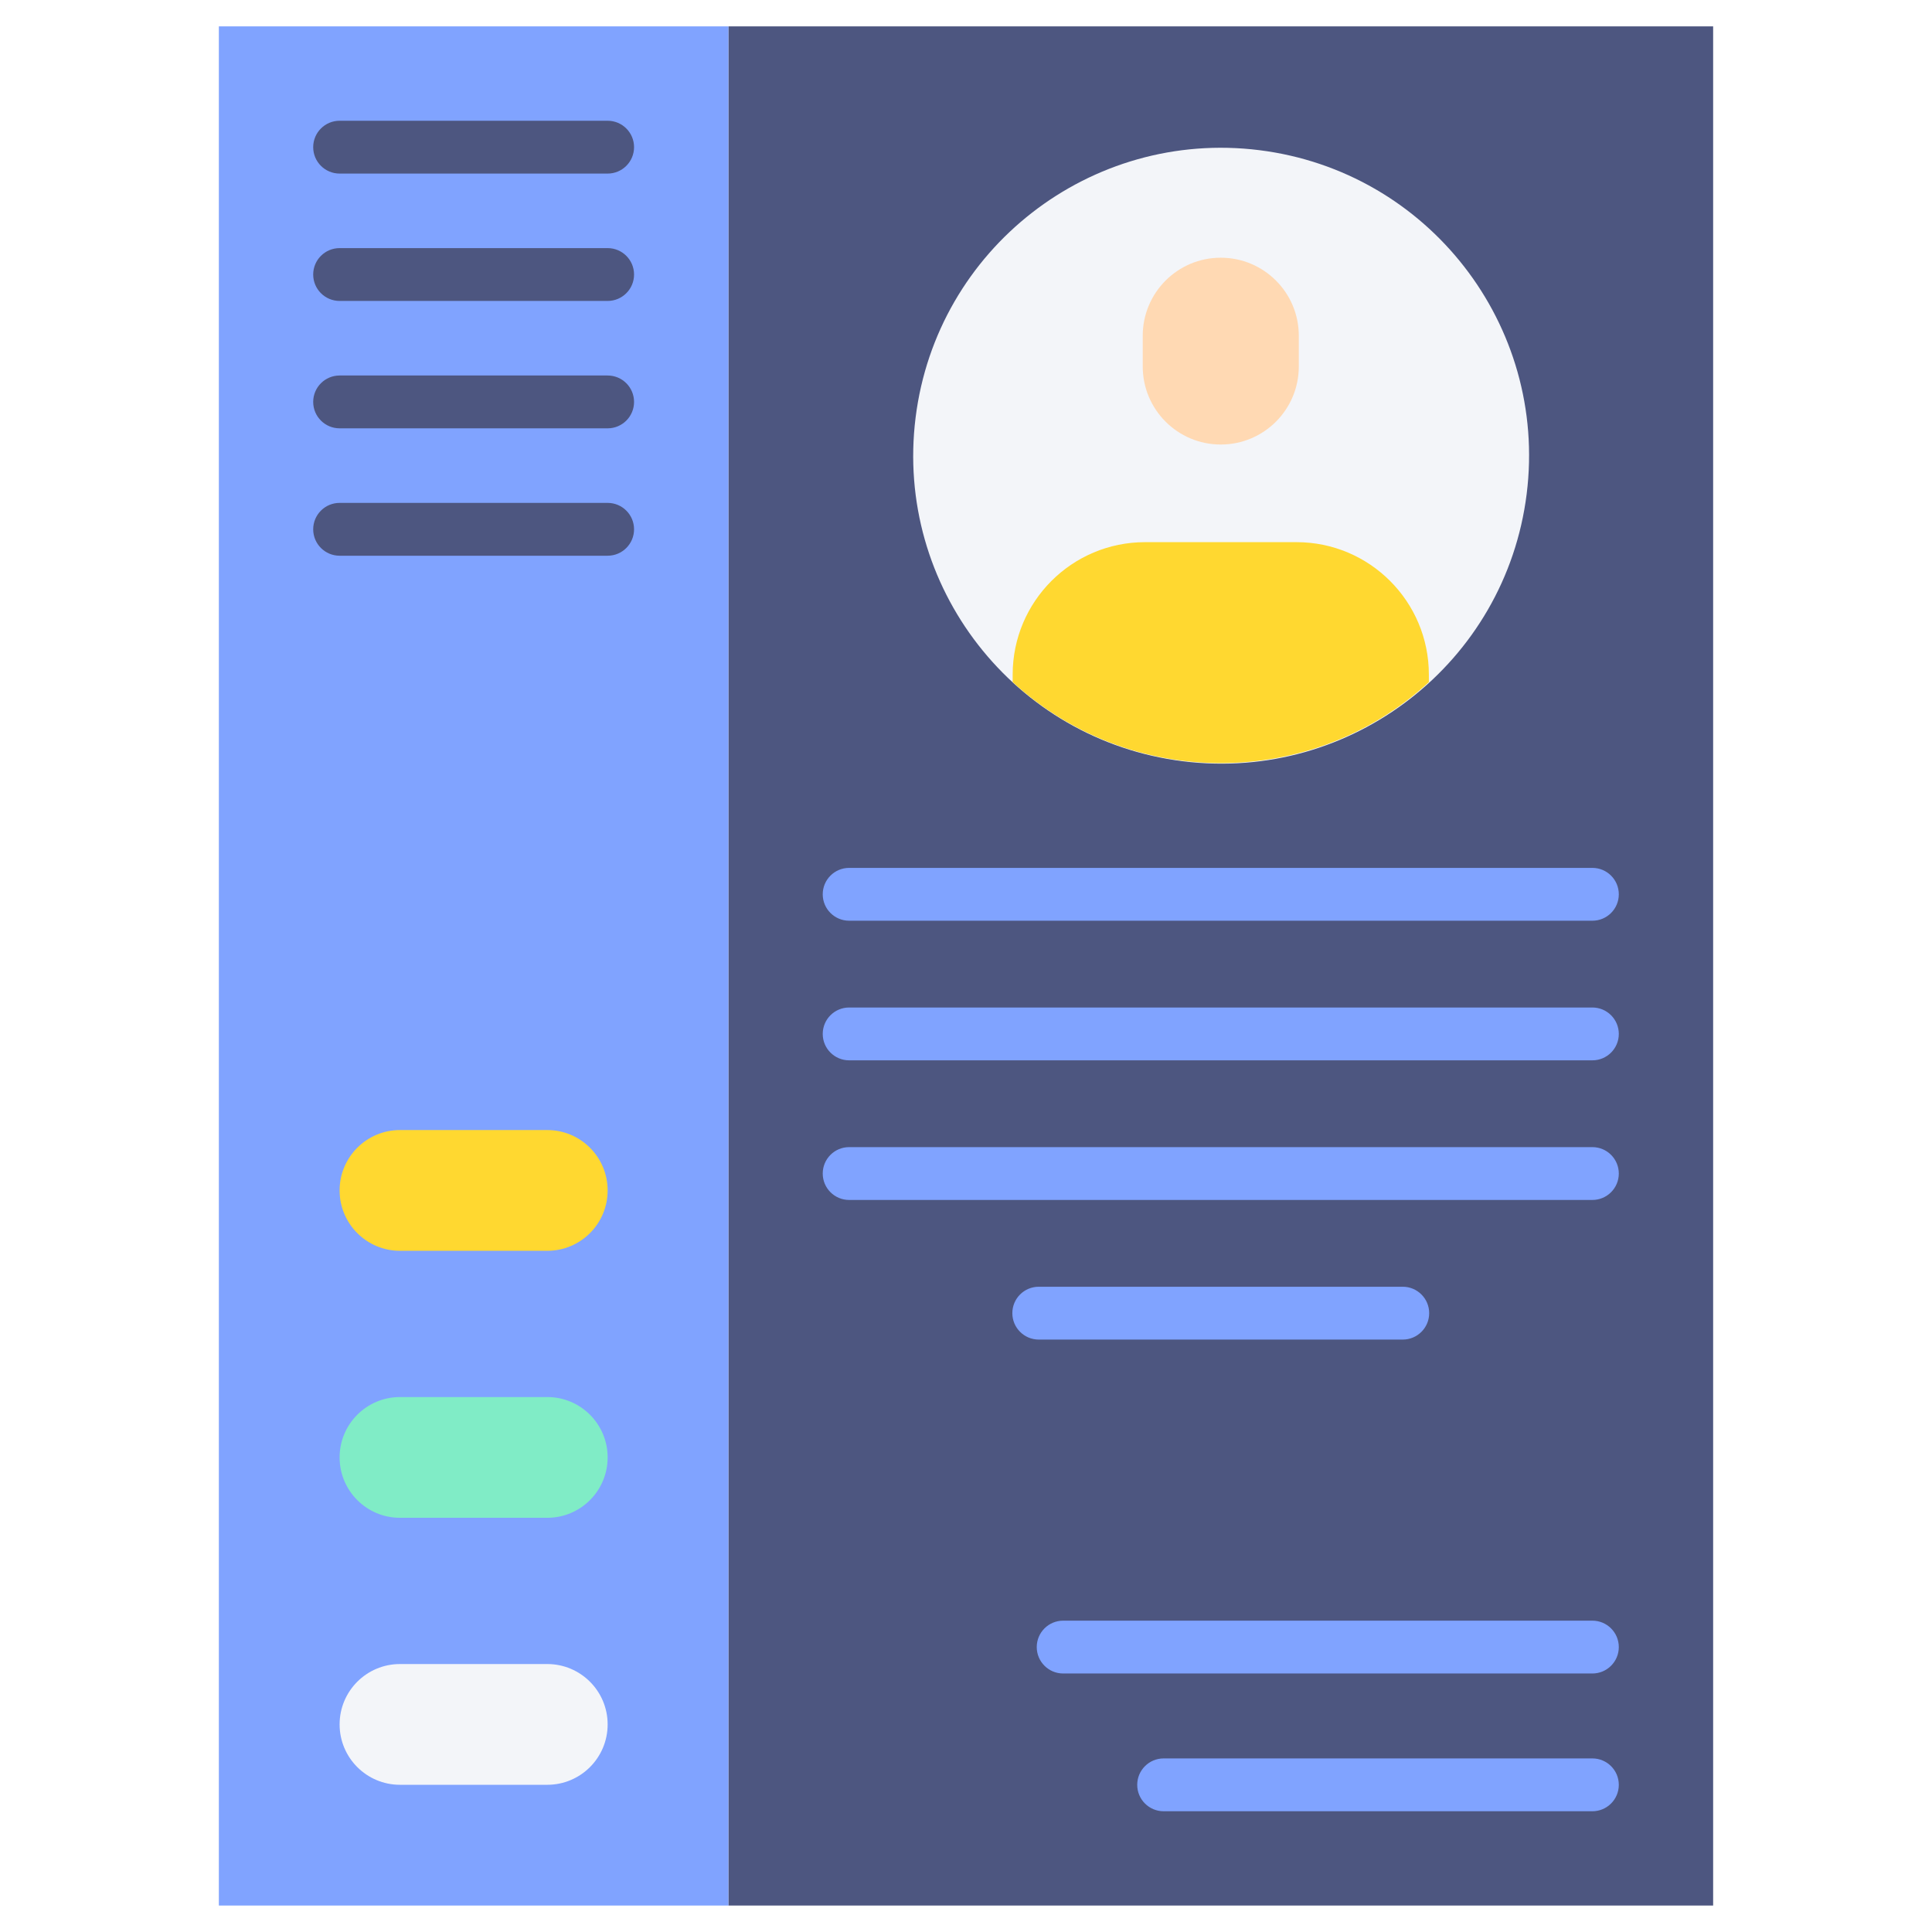
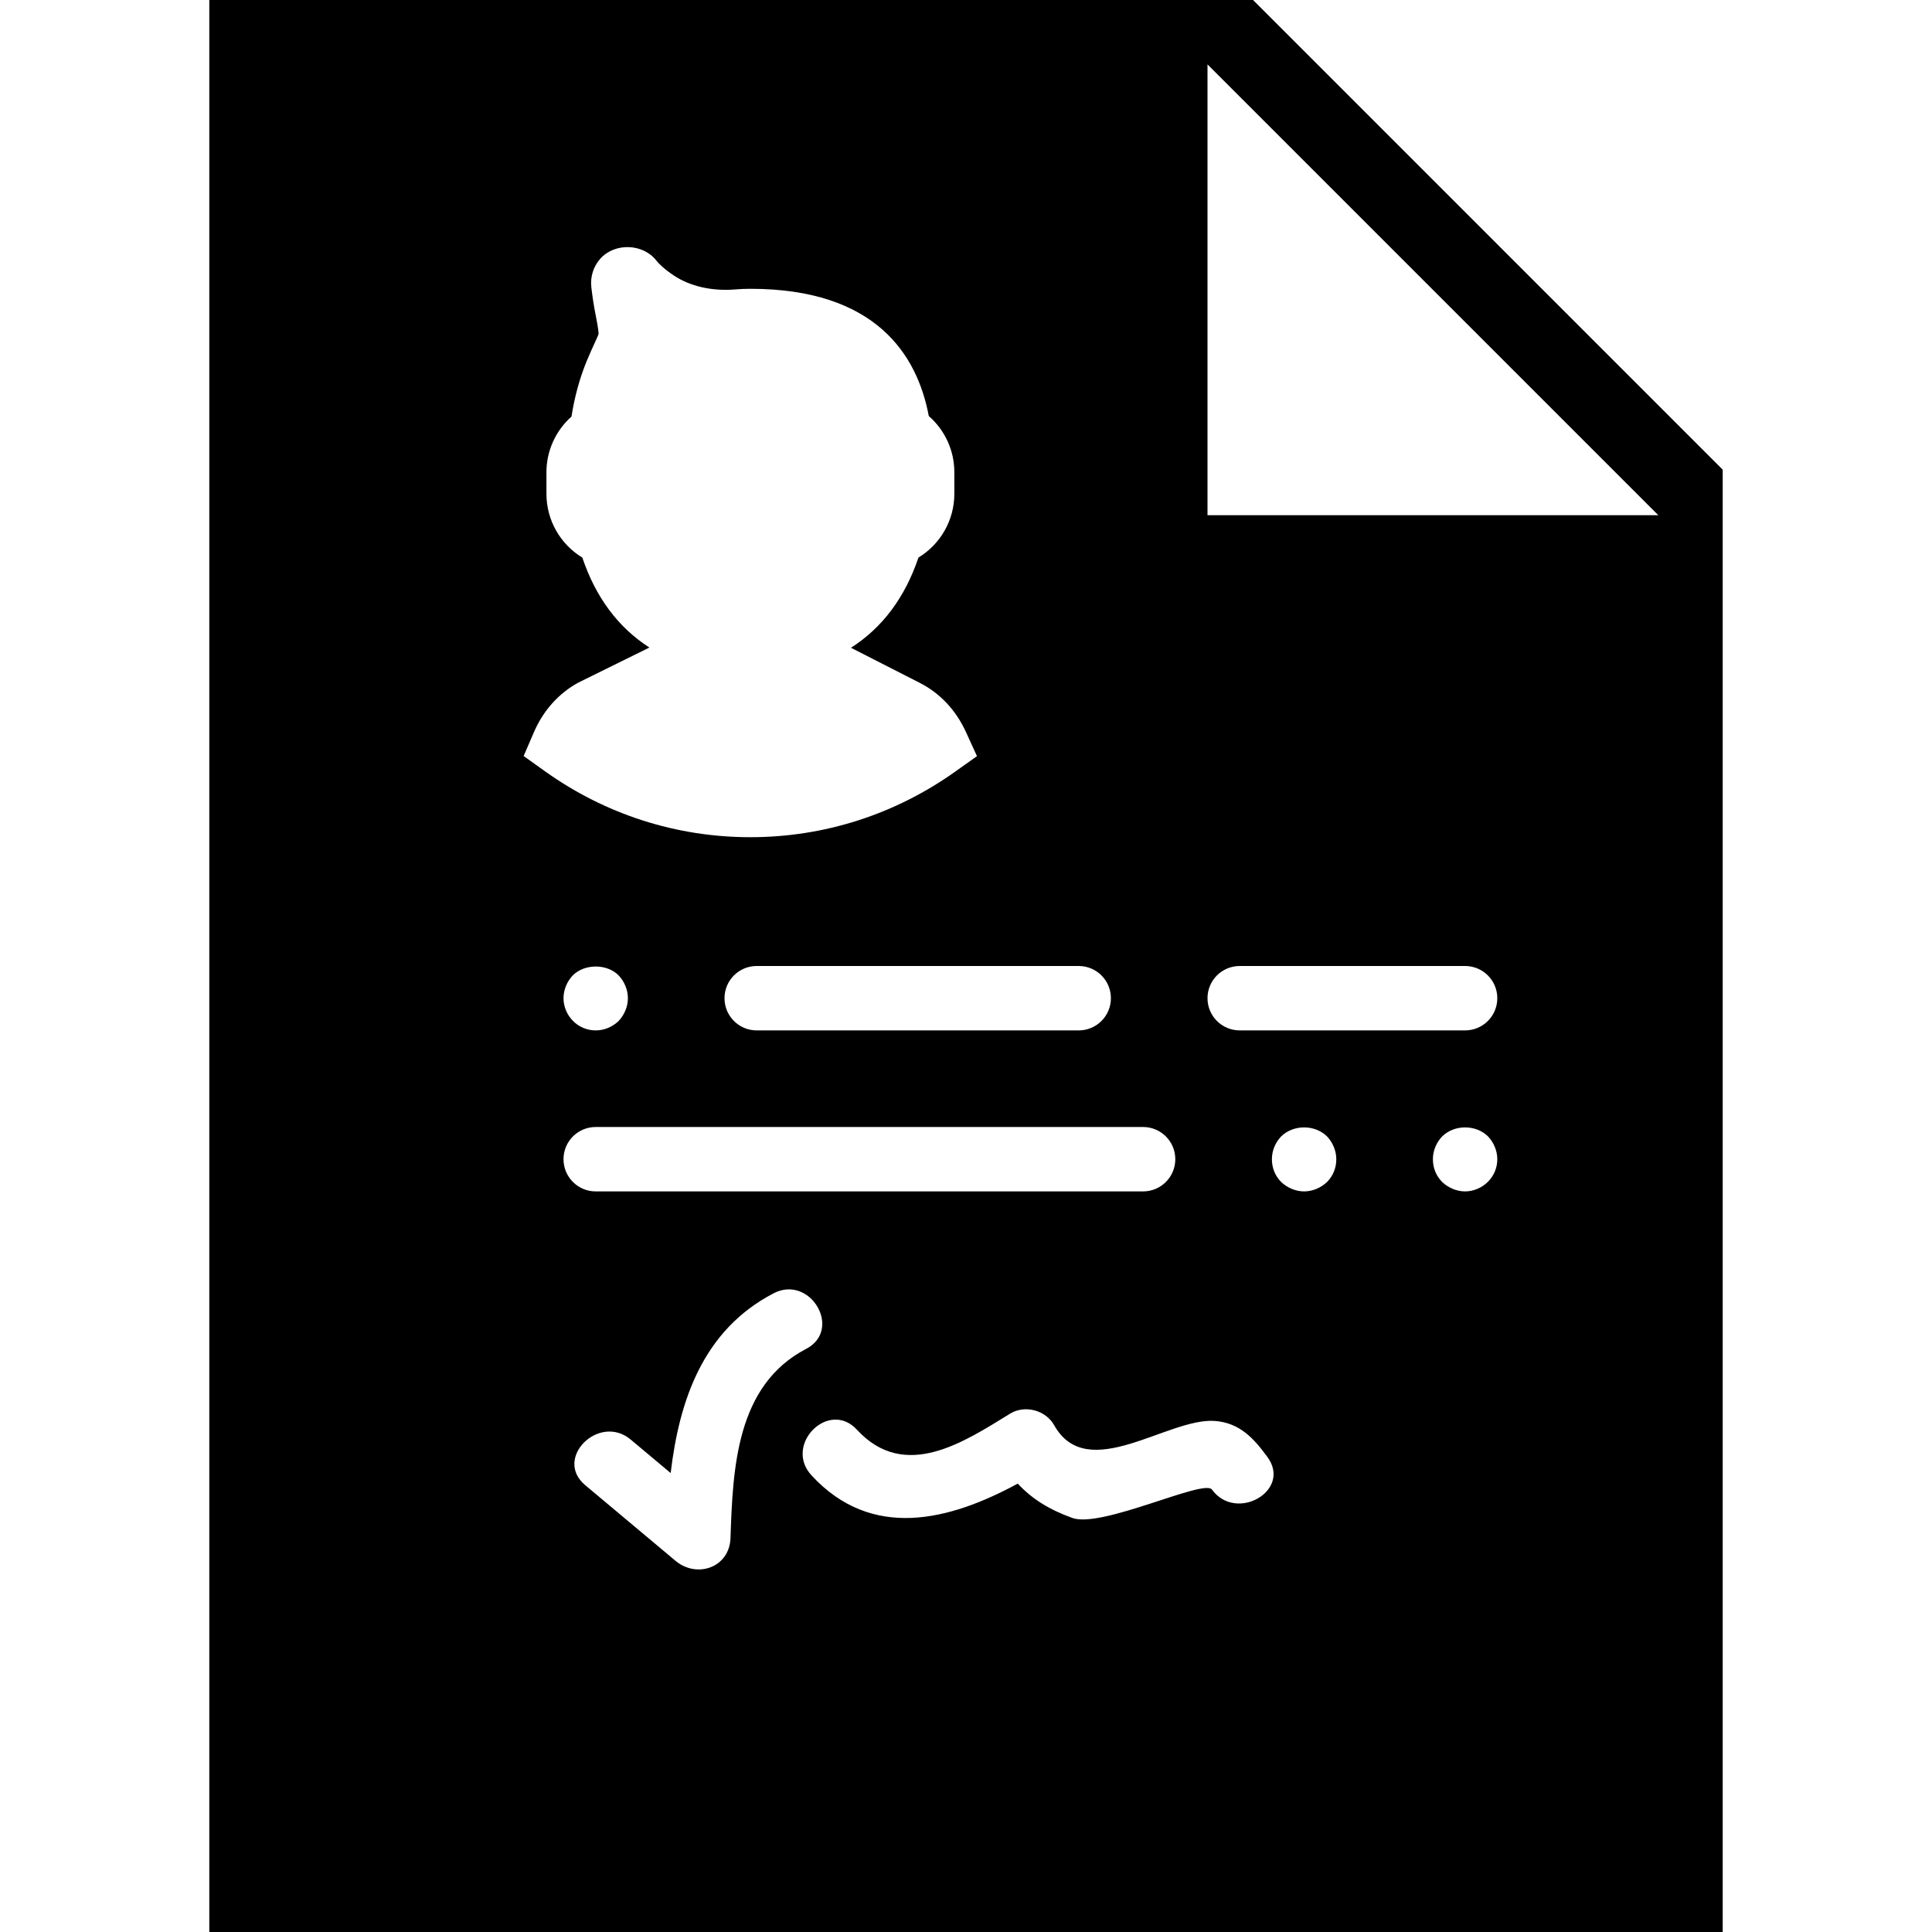
- <svg xmlns="http://www.w3.org/2000/svg" height="512" viewBox="0 0 128 128" width="512">
+ <svg xmlns="http://www.w3.org/2000/svg" version="1.1" id="Capa_1" x="0px" y="0px" viewBox="0 0 60 60" style="enable-background:new 0 0 60 60;" xml:space="preserve">
+   <path d="M38.914,0H6.5v60h47V14.586L38.914,0z M34.5,31c0,0.553-0.448,1-1,1h-10c-0.552,0-1-0.447-1-1s0.448-1,1-1h10  C34.052,30,34.5,30.447,34.5,31z M16.262,23.479l0.32-0.741c0.291-0.674,0.769-1.207,1.382-1.541l2.204-1.087  c-0.969-0.622-1.667-1.558-2.083-2.793c-0.684-0.417-1.115-1.158-1.115-1.984v-0.667c0-0.668,0.289-1.293,0.778-1.73  c0.096-0.613,0.254-1.189,0.471-1.719c0.102-0.247,0.188-0.432,0.257-0.582c0.046-0.1,0.104-0.224,0.112-0.259  c0.003-0.032-0.002-0.153-0.086-0.573c-0.065-0.327-0.108-0.627-0.138-0.884c-0.037-0.322,0.065-0.645,0.279-0.885  c0.448-0.5,1.321-0.477,1.739,0.056c0.076,0.097,0.231,0.255,0.534,0.459c0.512,0.346,1.208,0.502,1.937,0.438  c0.147-0.012,0.297-0.018,0.451-0.018c3.896,0,5.183,2.053,5.54,3.951c0.5,0.438,0.794,1.068,0.794,1.745v0.667  c0,0.826-0.431,1.567-1.115,1.984c-0.418,1.24-1.12,2.178-2.095,2.801l2.122,1.083c0.632,0.317,1.135,0.848,1.447,1.531l0.344,0.752  l-0.674,0.479C27.792,25.296,25.592,26,23.302,26c-2.298,0-4.505-0.709-6.384-2.052L16.262,23.479z M19.5,31  c0,0.26-0.11,0.52-0.29,0.71C19.02,31.89,18.77,32,18.5,32s-0.53-0.11-0.71-0.3c-0.18-0.181-0.29-0.44-0.29-0.7  c0-0.261,0.11-0.521,0.29-0.71c0.36-0.36,1.05-0.37,1.42,0C19.39,30.479,19.5,30.739,19.5,31z M17.5,36c0-0.553,0.448-1,1-1h17  c0.552,0,1,0.447,1,1s-0.448,1-1,1h-17C17.948,37,17.5,36.553,17.5,36z M22.686,47.766c-0.031,0.918-1.045,1.262-1.707,0.707  c-0.935-0.784-1.871-1.567-2.806-2.351c-0.99-0.83,0.433-2.237,1.414-1.415c0.414,0.347,0.828,0.693,1.241,1.04  c0.268-2.261,1.005-4.441,3.196-5.582c1.142-0.594,2.154,1.132,1.009,1.727C22.863,43.023,22.759,45.599,22.686,47.766z   M37.637,46.259c-0.246-0.337-3.424,1.211-4.333,0.883c-0.713-0.257-1.248-0.585-1.697-1.067c-2.122,1.151-4.536,1.774-6.407-0.259  c-0.871-0.947,0.539-2.365,1.414-1.414c1.489,1.619,3.34,0.369,4.756-0.5c0.458-0.281,1.106-0.109,1.368,0.359  c1.034,1.843,3.535-0.242,4.992-0.132c0.773,0.059,1.209,0.542,1.632,1.121C40.126,46.293,38.389,47.289,37.637,46.259z   M41.21,36.71C41.02,36.89,40.76,37,40.5,37c-0.26,0-0.52-0.11-0.71-0.29C39.6,36.52,39.5,36.27,39.5,36  c0-0.271,0.11-0.521,0.29-0.71c0.38-0.37,1.04-0.37,1.42,0c0.18,0.189,0.29,0.449,0.29,0.71C41.5,36.27,41.4,36.52,41.21,36.71z   M46.21,36.7C46.02,36.89,45.76,37,45.5,37c-0.26,0-0.52-0.11-0.71-0.29C44.6,36.52,44.5,36.27,44.5,36  c0-0.271,0.11-0.521,0.29-0.71c0.38-0.37,1.04-0.37,1.42,0c0.18,0.189,0.29,0.449,0.29,0.71C46.5,36.26,46.4,36.51,46.21,36.7z   M45.5,32h-7c-0.552,0-1-0.447-1-1s0.448-1,1-1h7c0.552,0,1,0.447,1,1S46.052,32,45.5,32z M37.5,16V2l14,14H37.5z" />
  <g>
-     <path d="m48.258 1.747h65.242v124.5h-65.242z" fill="#4d5680" />
-     <circle cx="80.879" cy="30.153" fill="#f3f5f9" r="20.406" transform="matrix(.124 -.992 .992 .124 40.963 106.685)" />
-     <path d="m85.892 35.919h-10.027a8.773 8.773 0 0 0 -8.773 8.774v.5a20.4 20.4 0 0 0 27.574 0v-.5a8.774 8.774 0 0 0 -8.774-8.774z" fill="#ffd830" />
-     <path d="m80.879 29.451a5.17 5.17 0 0 1 -5.17-5.17v-2.037a5.17 5.17 0 0 1 5.17-5.17 5.17 5.17 0 0 1 5.17 5.17v2.037a5.17 5.17 0 0 1 -5.17 5.17z" fill="#ffd9b3" />
-     <path d="m14.5 1.747h33.758v124.5h-33.758z" fill="#80a3ff" />
-     <path d="m36.258 110.247h-9.758a4 4 0 0 0 -4 4 4 4 0 0 0 4 4h9.758a4 4 0 0 0 4-4 4 4 0 0 0 -4-4z" fill="#f3f5f9" />
-     <path d="m36.258 92.558h-9.758a4 4 0 0 0 -4 4 4 4 0 0 0 4 4h9.758a4 4 0 0 0 4-4 4 4 0 0 0 -4-4z" fill="#80ecc6" />
-     <path d="m36.258 74.869h-9.758a4 4 0 0 0 -4 4 4 4 0 0 0 4 4h9.758a4 4 0 0 0 4-4 4 4 0 0 0 -4-4z" fill="#ffd830" />
-     <g fill="#80a3ff">
-       <path d="m105.5 61h-49.242a1.75 1.75 0 0 1 0-3.5h49.242a1.75 1.75 0 0 1 0 3.5z" />
-       <path d="m105.5 70.25h-49.242a1.75 1.75 0 0 1 0-3.5h49.242a1.75 1.75 0 0 1 0 3.5z" />
-       <path d="m105.5 79.5h-49.242a1.75 1.75 0 0 1 0-3.5h49.242a1.75 1.75 0 0 1 0 3.5z" />
-       <path d="m105.5 110.873h-35.063a1.75 1.75 0 0 1 0-3.5h35.063a1.75 1.75 0 0 1 0 3.5z" />
-       <path d="m105.5 120h-28.406a1.75 1.75 0 0 1 0-3.5h28.406a1.75 1.75 0 0 1 0 3.5z" />
-       <path d="m92.937 88.75h-24.117a1.75 1.75 0 0 1 0-3.5h24.117a1.75 1.75 0 1 1 0 3.5z" />
-     </g>
-     <path d="m40.258 11.5h-17.758a1.75 1.75 0 0 1 0-3.5h17.758a1.75 1.75 0 0 1 0 3.5z" fill="#4d5680" />
-     <path d="m40.258 19.938h-17.758a1.75 1.75 0 0 1 0-3.5h17.758a1.75 1.75 0 0 1 0 3.5z" fill="#4d5680" />
-     <path d="m40.258 28.378h-17.758a1.75 1.75 0 0 1 0-3.5h17.758a1.75 1.75 0 0 1 0 3.5z" fill="#4d5680" />
-     <path d="m40.258 36.818h-17.758a1.75 1.75 0 0 1 0-3.5h17.758a1.75 1.75 0 0 1 0 3.5z" fill="#4d5680" />
-   </g>
+ </g>
+   <g>
+ </g>
+   <g>
+ </g>
+   <g>
+ </g>
+   <g>
+ </g>
+   <g>
+ </g>
+   <g>
+ </g>
+   <g>
+ </g>
+   <g>
+ </g>
+   <g>
+ </g>
+   <g>
+ </g>
+   <g>
+ </g>
+   <g>
+ </g>
+   <g>
+ </g>
+   <g>
+ </g>
</svg>
